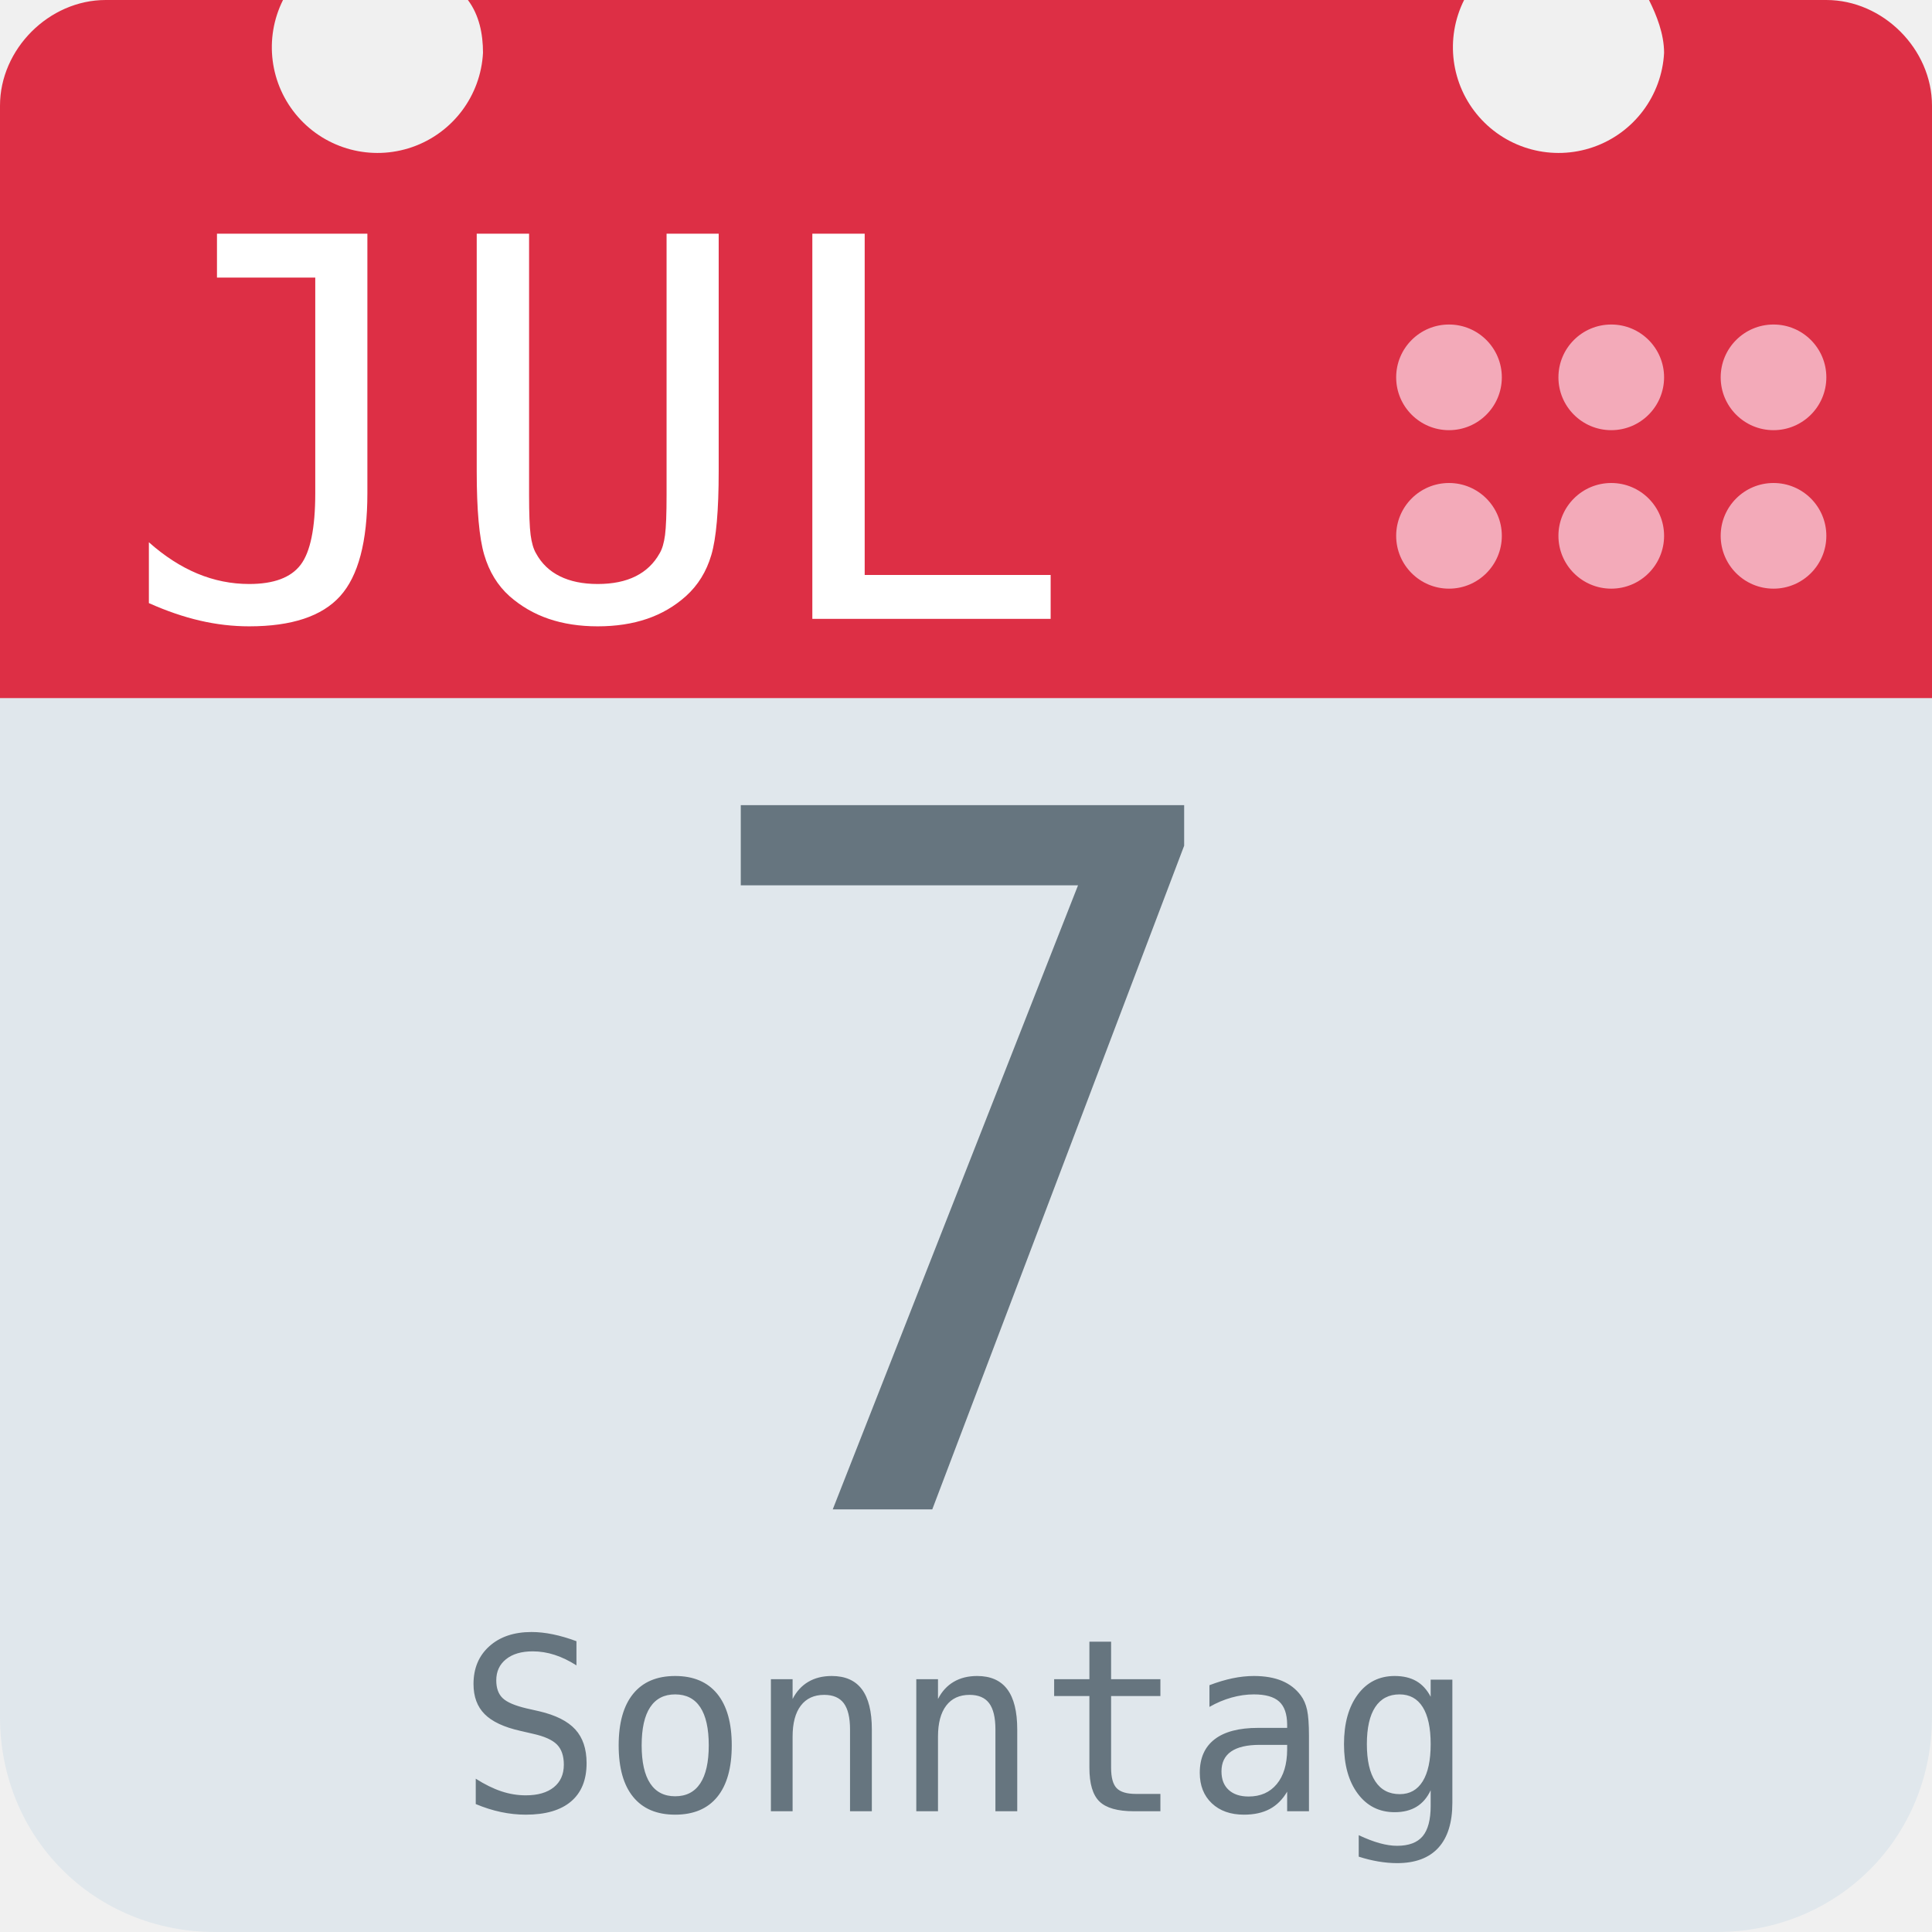
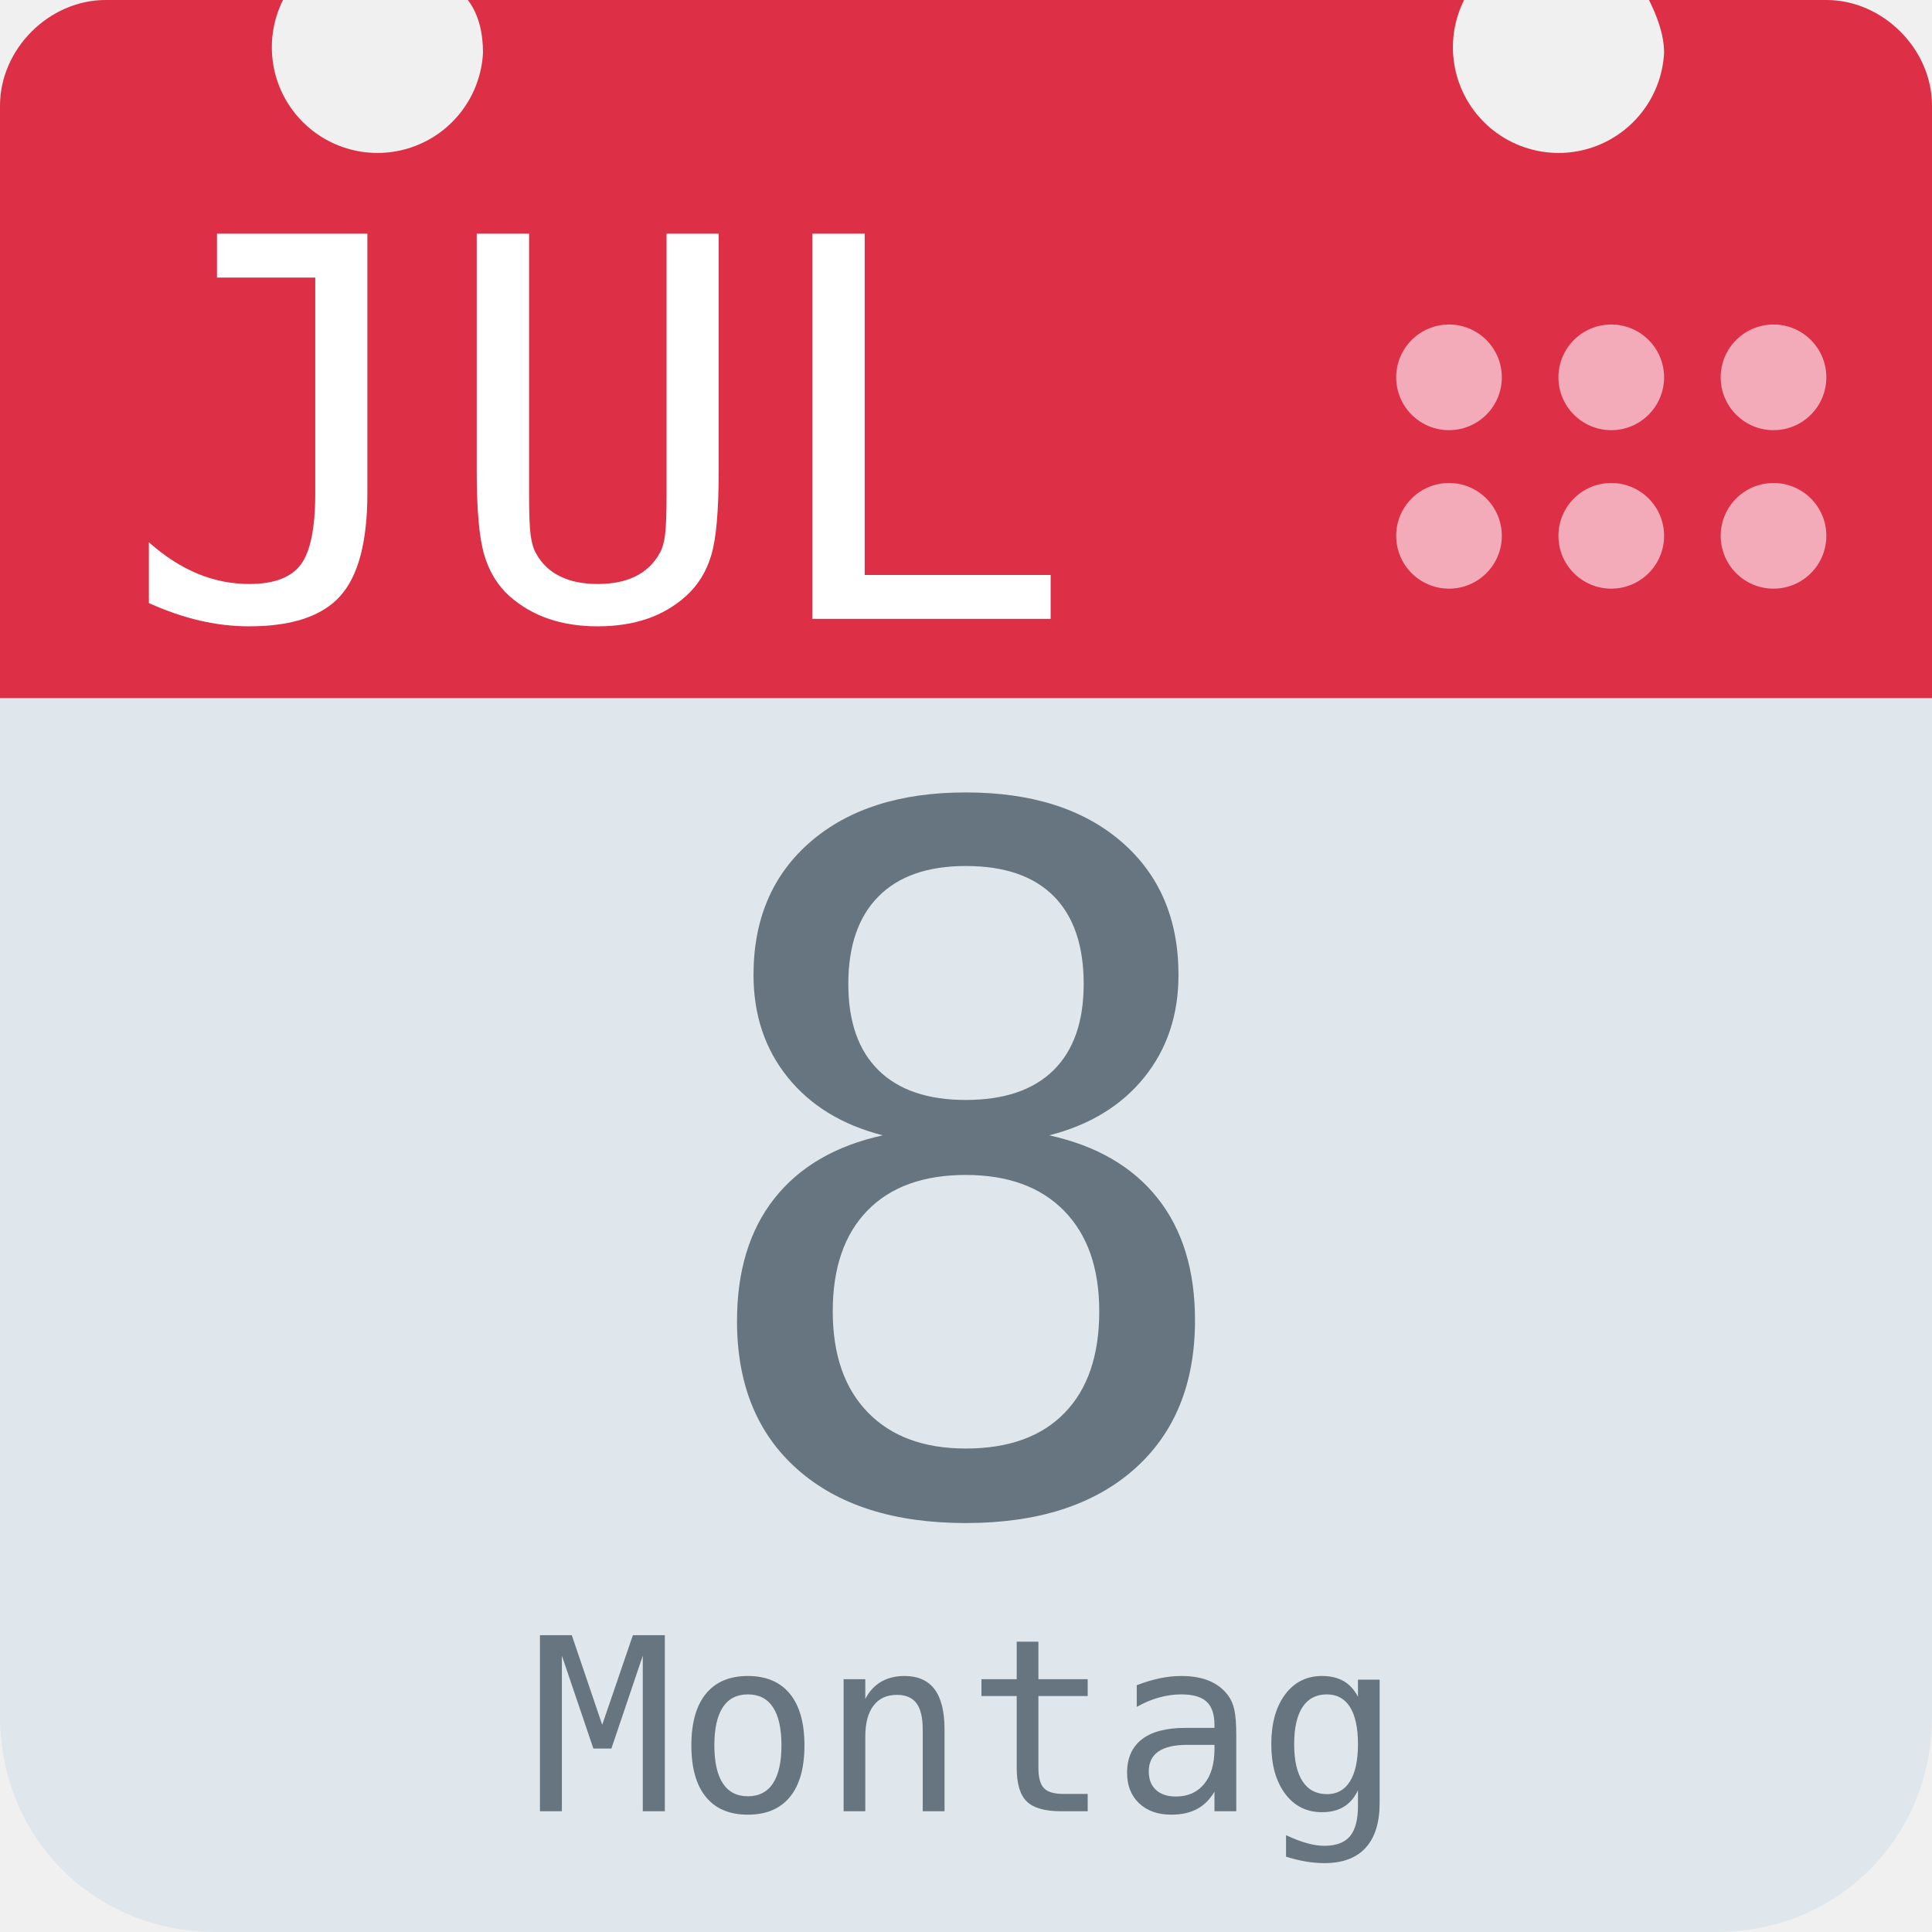
<svg xmlns="http://www.w3.org/2000/svg" aria-label="Calendar" role="img" viewBox="0 0 512 512">
  <path d="M512 455c0 32-25 57-57 57H57c-32 0-57-25-57-57V128c0-31 25-57 57-57h398c32 0 57 26 57 57z" fill="#e0e7ec" />
  <path d="M484 0h-47c2 4 4 9 4 14a28 28 0 1 1-53-14H124c3 4 4 9 4 14A28 28 0 1 1 75 0H28C13 0 0 13 0 28v157h512V28c0-15-13-28-28-28z" fill="#dd2f45" />
  <g fill="#f3aab9">
    <circle cx="470" cy="142" r="14" />
    <circle cx="470" cy="100" r="14" />
    <circle cx="427" cy="142" r="14" />
    <circle cx="427" cy="100" r="14" />
    <circle cx="384" cy="142" r="14" />
    <circle cx="384" cy="100" r="14" />
  </g>
  <text id="month" x="32" y="164" fill="#fff" font-family="monospace" font-size="140px" style="text-anchor: left">JUL</text>
-   <text id="day" x="256" y="400" fill="#66757f" font-family="monospace" font-size="256px" style="text-anchor: middle">7</text>
-   <text id="weekday" x="256" y="480" fill="#66757f" font-family="monospace" font-size="64px" style="text-anchor: middle">Sonntag</text>
+   <text id="day" x="256" y="400" fill="#66757f" font-family="monospace" font-size="256px" style="text-anchor: middle">8</text>
+   <text id="weekday" x="256" y="480" fill="#66757f" font-family="monospace" font-size="64px" style="text-anchor: middle">Montag</text>
</svg>
